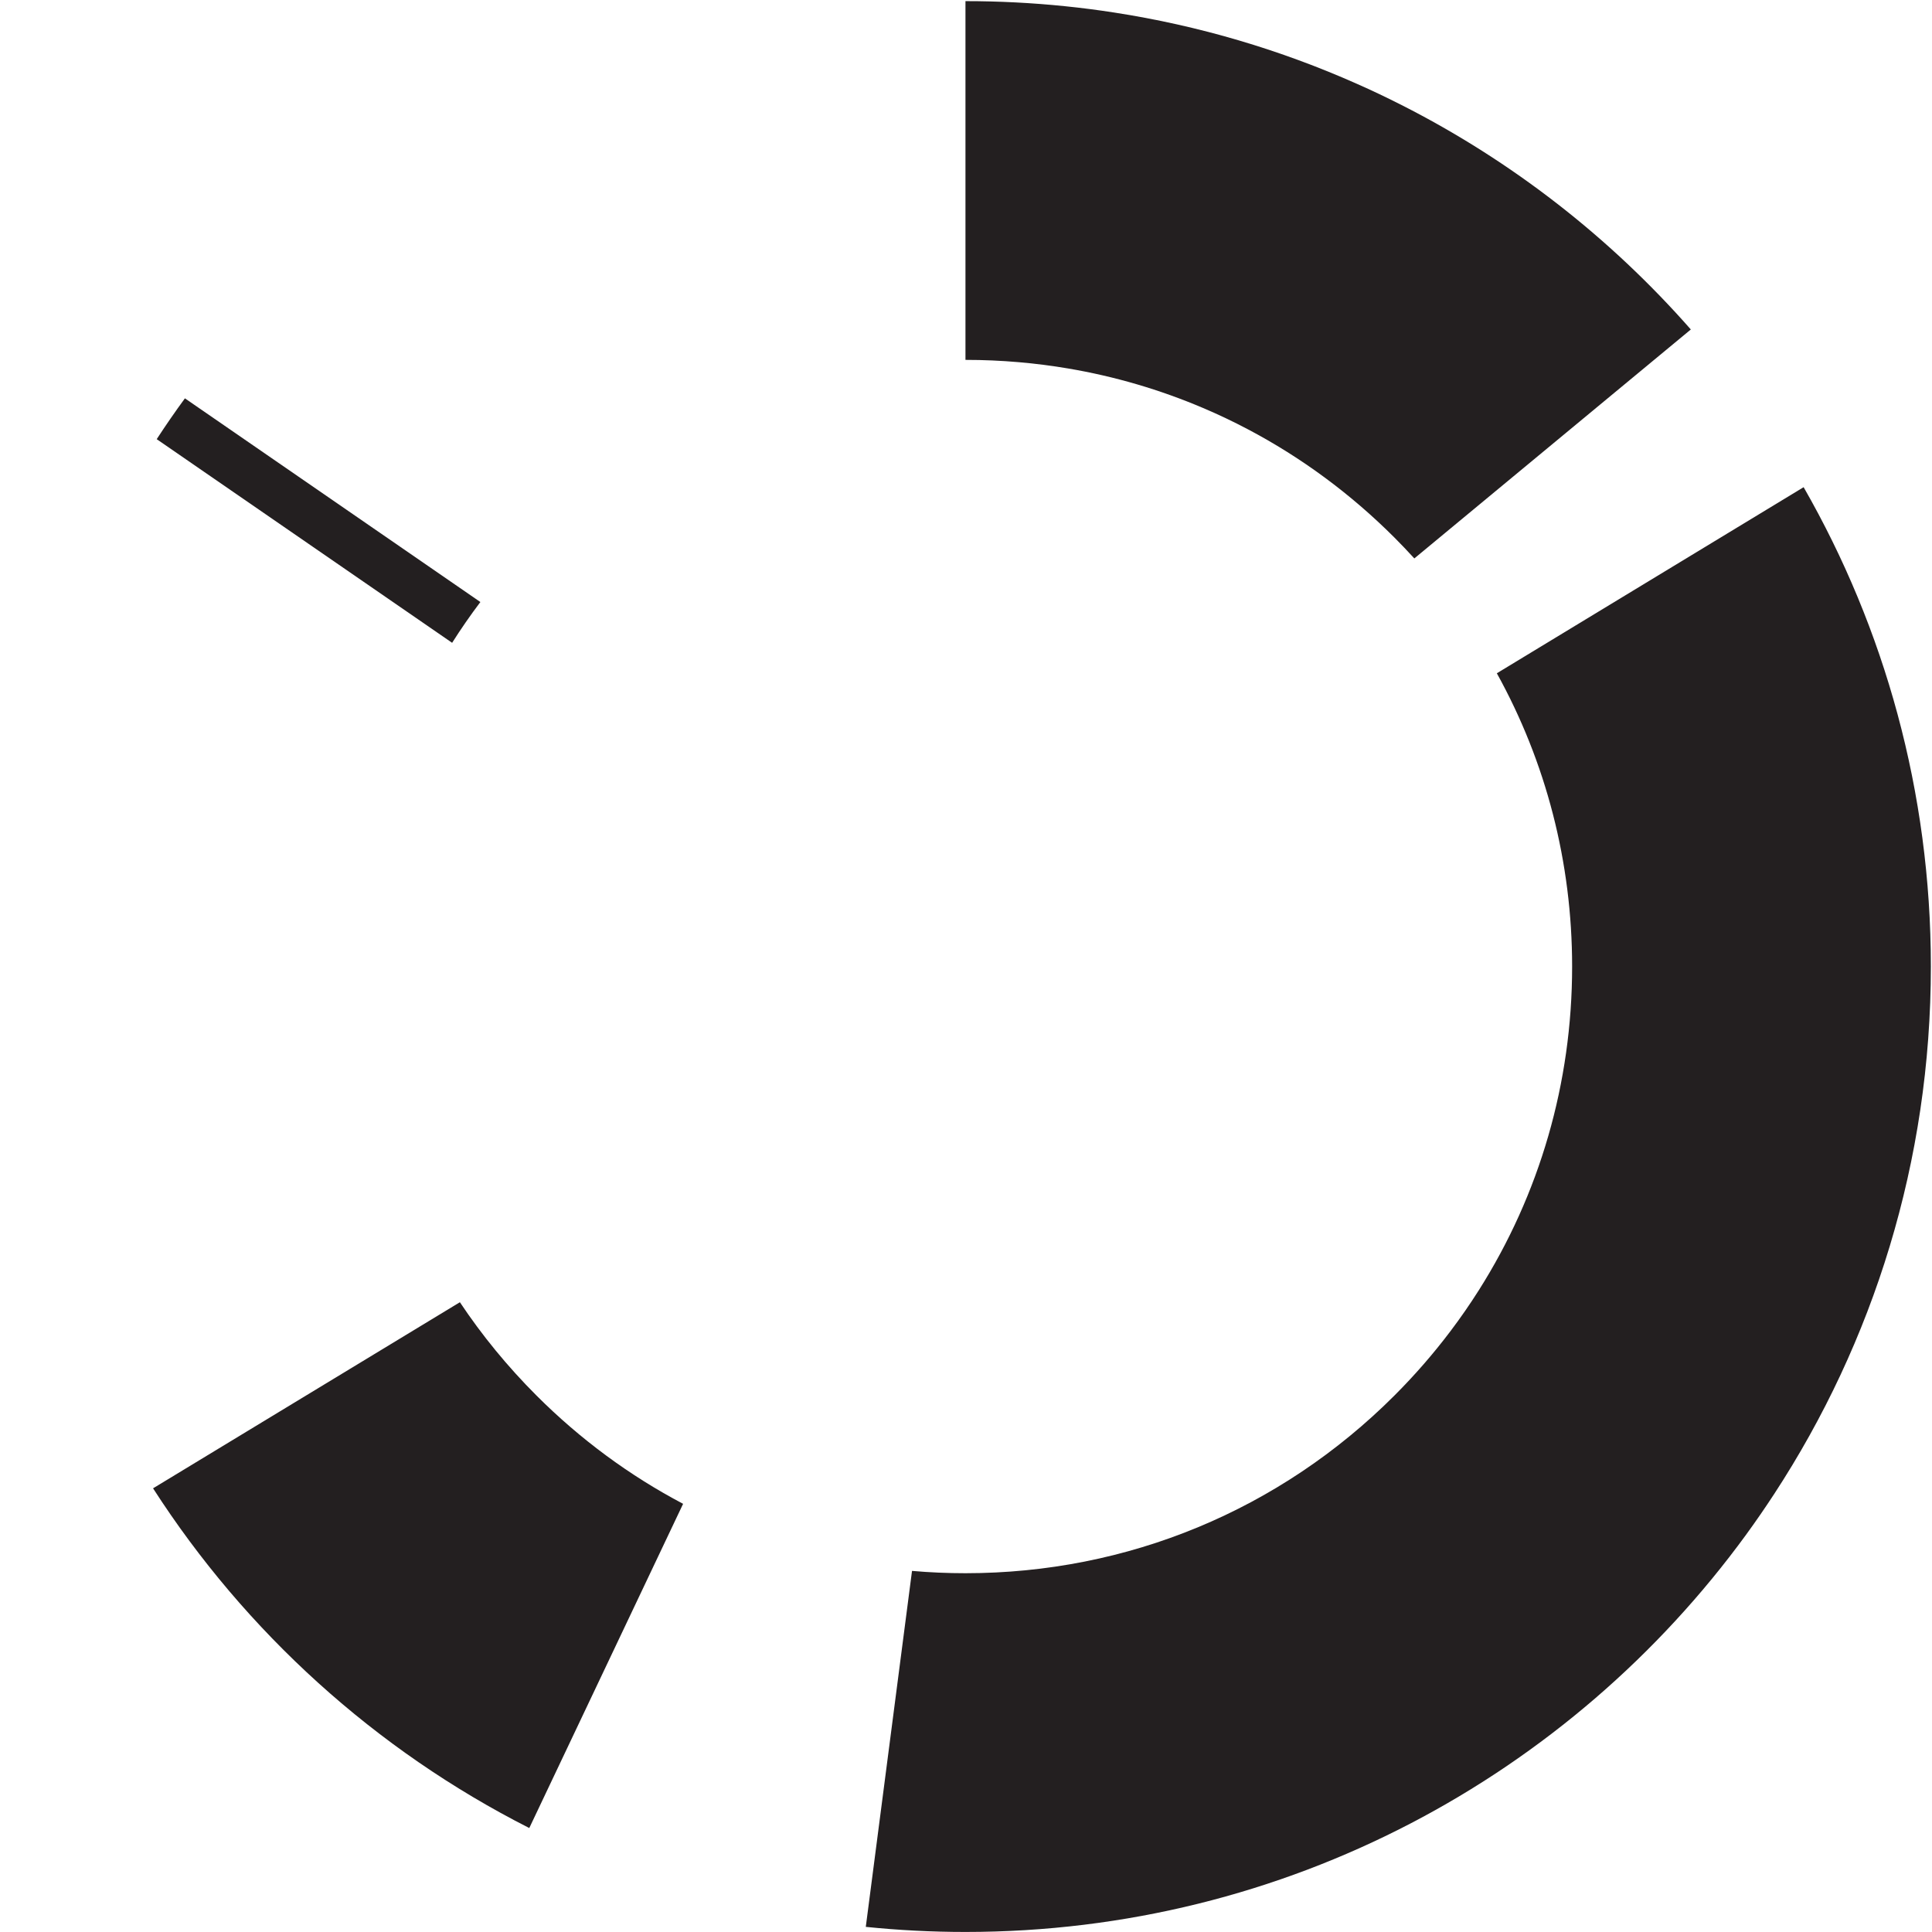
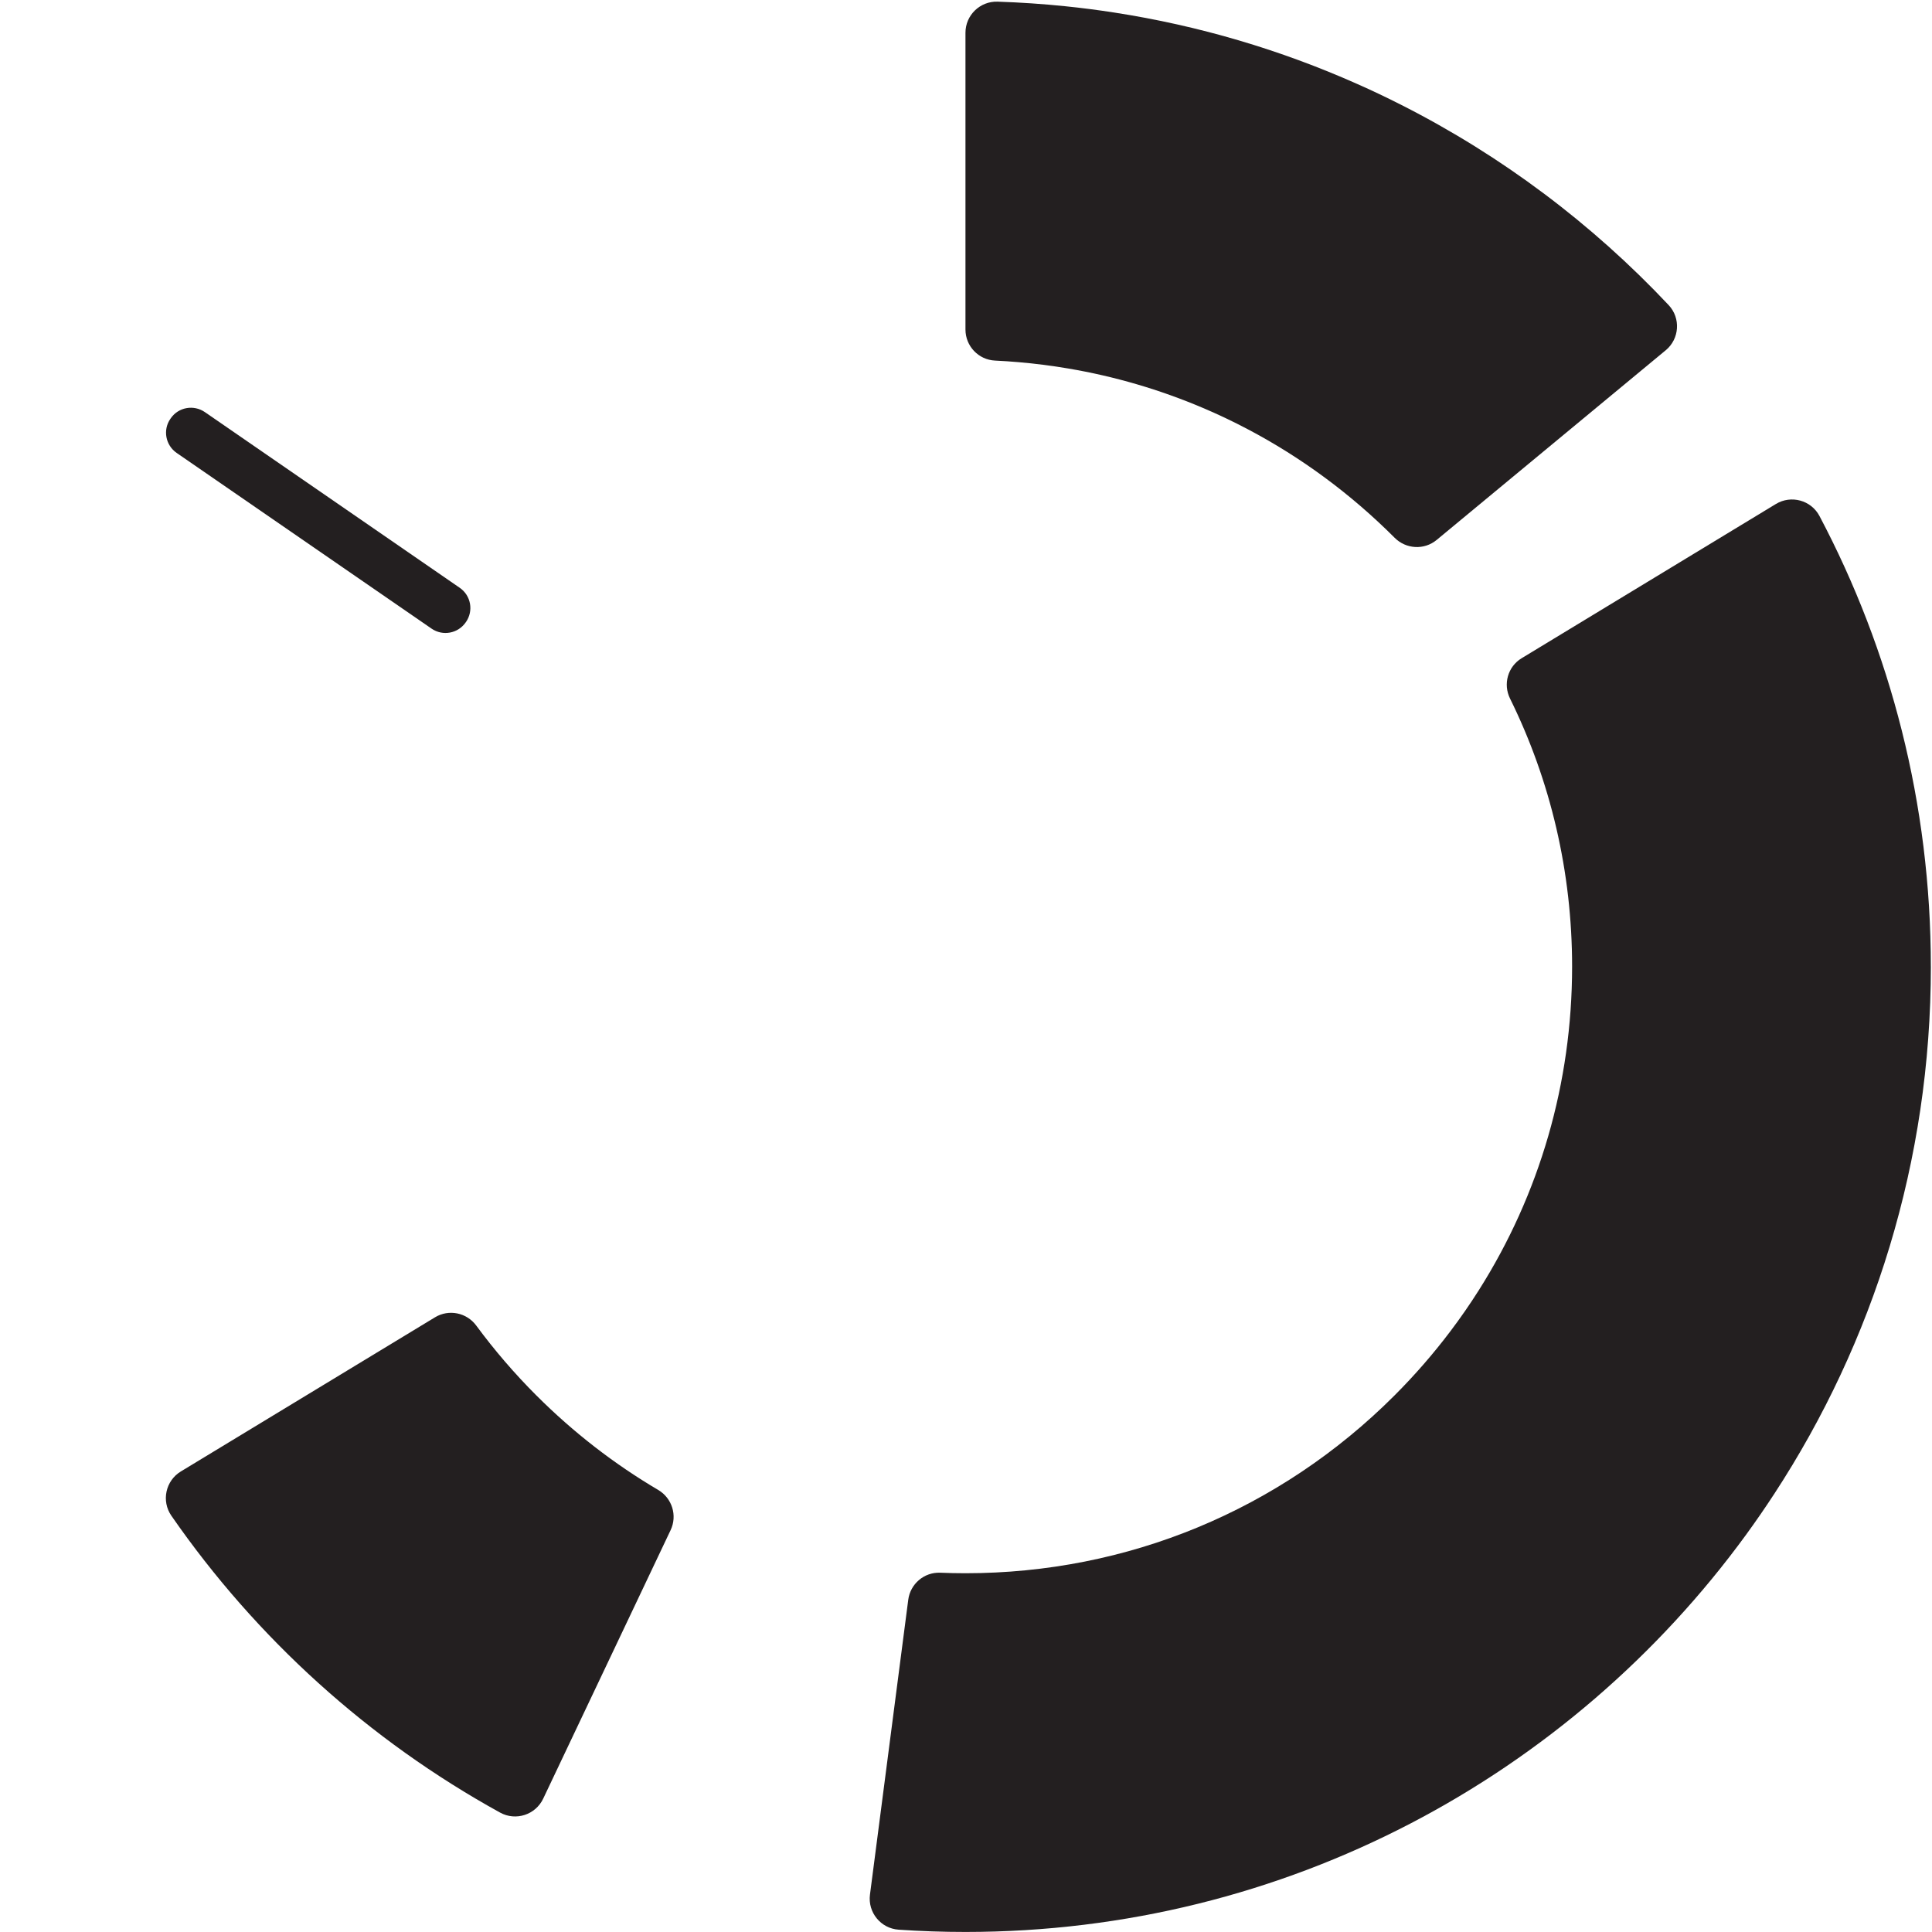
<svg xmlns="http://www.w3.org/2000/svg" id="Layer_132" data-name="Layer 132" viewBox="0 0 850.91 850.91">
  <defs>
    <style>
      .cls-1 {
        fill: #231f20;
      }
    </style>
  </defs>
-   <path class="cls-1" d="M850.41,425.7c0,85.72-25.36,165.5-68.99,232.27-3.99,6.11-8.13,12.11-12.42,18-77.33,106.02-202.51,174.92-343.78,174.92-14.82,0-29.47-.76-43.9-2.24l20.36-156.78c7.79.68,15.64,1.02,23.54,1.02,71.37,0,138.47-27.79,188.93-78.26,8.96-8.96,17.2-18.44,24.7-28.38,4.41-5.83,8.56-11.83,12.45-17.97,26.78-42.27,41.11-91.32,41.11-142.58,0-45.92-11.51-90.08-33.16-129.17l135.12-81.96c35.66,62.21,56.04,134.29,56.04,211.13Z" />
-   <path class="cls-1" d="M744.69,145.11l-121.78,100.84c-2.84-3.12-5.76-6.18-8.76-9.19-19.32-19.32-41.07-35.32-64.57-47.7-6.45-3.41-13.04-6.54-19.74-9.38-18.97-8.07-38.88-13.92-59.4-17.39-7.16-1.22-14.39-2.14-21.68-2.77-7.79-.68-15.64-1.02-23.54-1.02V.5c14.82,0,29.47.76,43.9,2.24,7.28.74,14.5,1.68,21.67,2.79,37.43,5.79,73.25,16.47,106.79,31.37,6.68,2.95,13.26,6.08,19.75,9.38,48.56,24.63,91.75,58.31,127.36,98.83Z" />
-   <path class="cls-1" d="M236.28,614.63c19.32,19.32,41.08,35.32,64.58,47.7l-67.75,142.79c-67.64-34.31-124.88-86.19-165.7-149.62l135.14-81.96c9.75,14.62,21.02,28.38,33.73,41.09Z" />
-   <path class="cls-1" d="M211.57,265.15c-4.4,5.83-8.55,11.82-12.44,17.96l-130.11-89.69c3.98-6.11,8.12-12.1,12.42-17.98l130.13,89.71Z" />
+   <path class="cls-1" d="M850.41,425.7c0,85.72-25.36,165.5-68.99,232.27-3.99,6.11-8.13,12.11-12.42,18-77.33,106.02-202.51,174.92-343.78,174.92-9.89,0-19.71-.34-29.44-1-7.86-.54-13.64-7.62-12.62-15.44l16.86-129.86c.91-7.01,7.01-12.21,14.08-11.92,3.69.15,7.4.23,11.11.23,71.37,0,138.47-27.79,188.93-78.26,8.96-8.96,17.2-18.44,24.7-28.38,4.41-5.83,8.56-11.83,12.45-17.97,26.78-42.27,41.11-91.32,41.11-142.58,0-41.62-9.45-81.78-27.34-118.05-3.14-6.36-.97-14.07,5.1-17.75l111.98-67.93c6.73-4.08,15.53-1.68,19.21,5.28,31.32,59.24,49.05,126.77,49.05,198.44Z" />
+   <path class="cls-1" d="M733.64,154.26l-100.89,83.54c-5.48,4.54-13.49,4.09-18.51-.95-.03-.03-.06-.06-.09-.09-19.32-19.32-41.07-35.32-64.57-47.7-6.45-3.41-13.04-6.54-19.74-9.38-18.97-8.07-38.88-13.92-59.4-17.39-7.16-1.22-14.39-2.14-21.68-2.77-3.5-.31-7.01-.54-10.53-.71-7.29-.35-13.01-6.38-13.01-13.68V14.43c0-7.74,6.41-13.95,14.14-13.7,10.01.33,19.94,1,29.76,2.01,7.28.74,14.5,1.68,21.67,2.79,37.43,5.79,73.25,16.47,106.79,31.37,6.68,2.95,13.26,6.08,19.75,9.38,44.2,22.42,83.95,52.34,117.59,88.09,5.4,5.74,4.79,14.87-1.28,19.9Z" />
+   <path class="cls-1" d="M236.28,614.63c16.27,16.27,34.28,30.19,53.59,41.57,6.14,3.62,8.54,11.28,5.49,17.71l-56.12,118.27c-3.38,7.13-12.08,9.95-18.98,6.14-57.79-31.85-107.38-76.76-144.78-130.74-4.49-6.48-2.57-15.42,4.17-19.51l111.94-67.89c6.09-3.69,13.95-2.08,18.17,3.65,7.98,10.82,16.82,21.11,26.51,30.8Z" />
+   <path class="cls-1" d="M205.22,273.94c-.04.06-.08.12-.12.18-3.39,4.9-10.11,6.14-15.02,2.75l-112.26-77.38c-4.9-3.38-6.18-10.1-2.8-14.99.07-.1.14-.2.21-.3,3.38-4.89,10.1-6.07,15-2.7l112.26,77.39c4.93,3.4,6.15,10.14,2.74,15.06Z" />
</svg>
